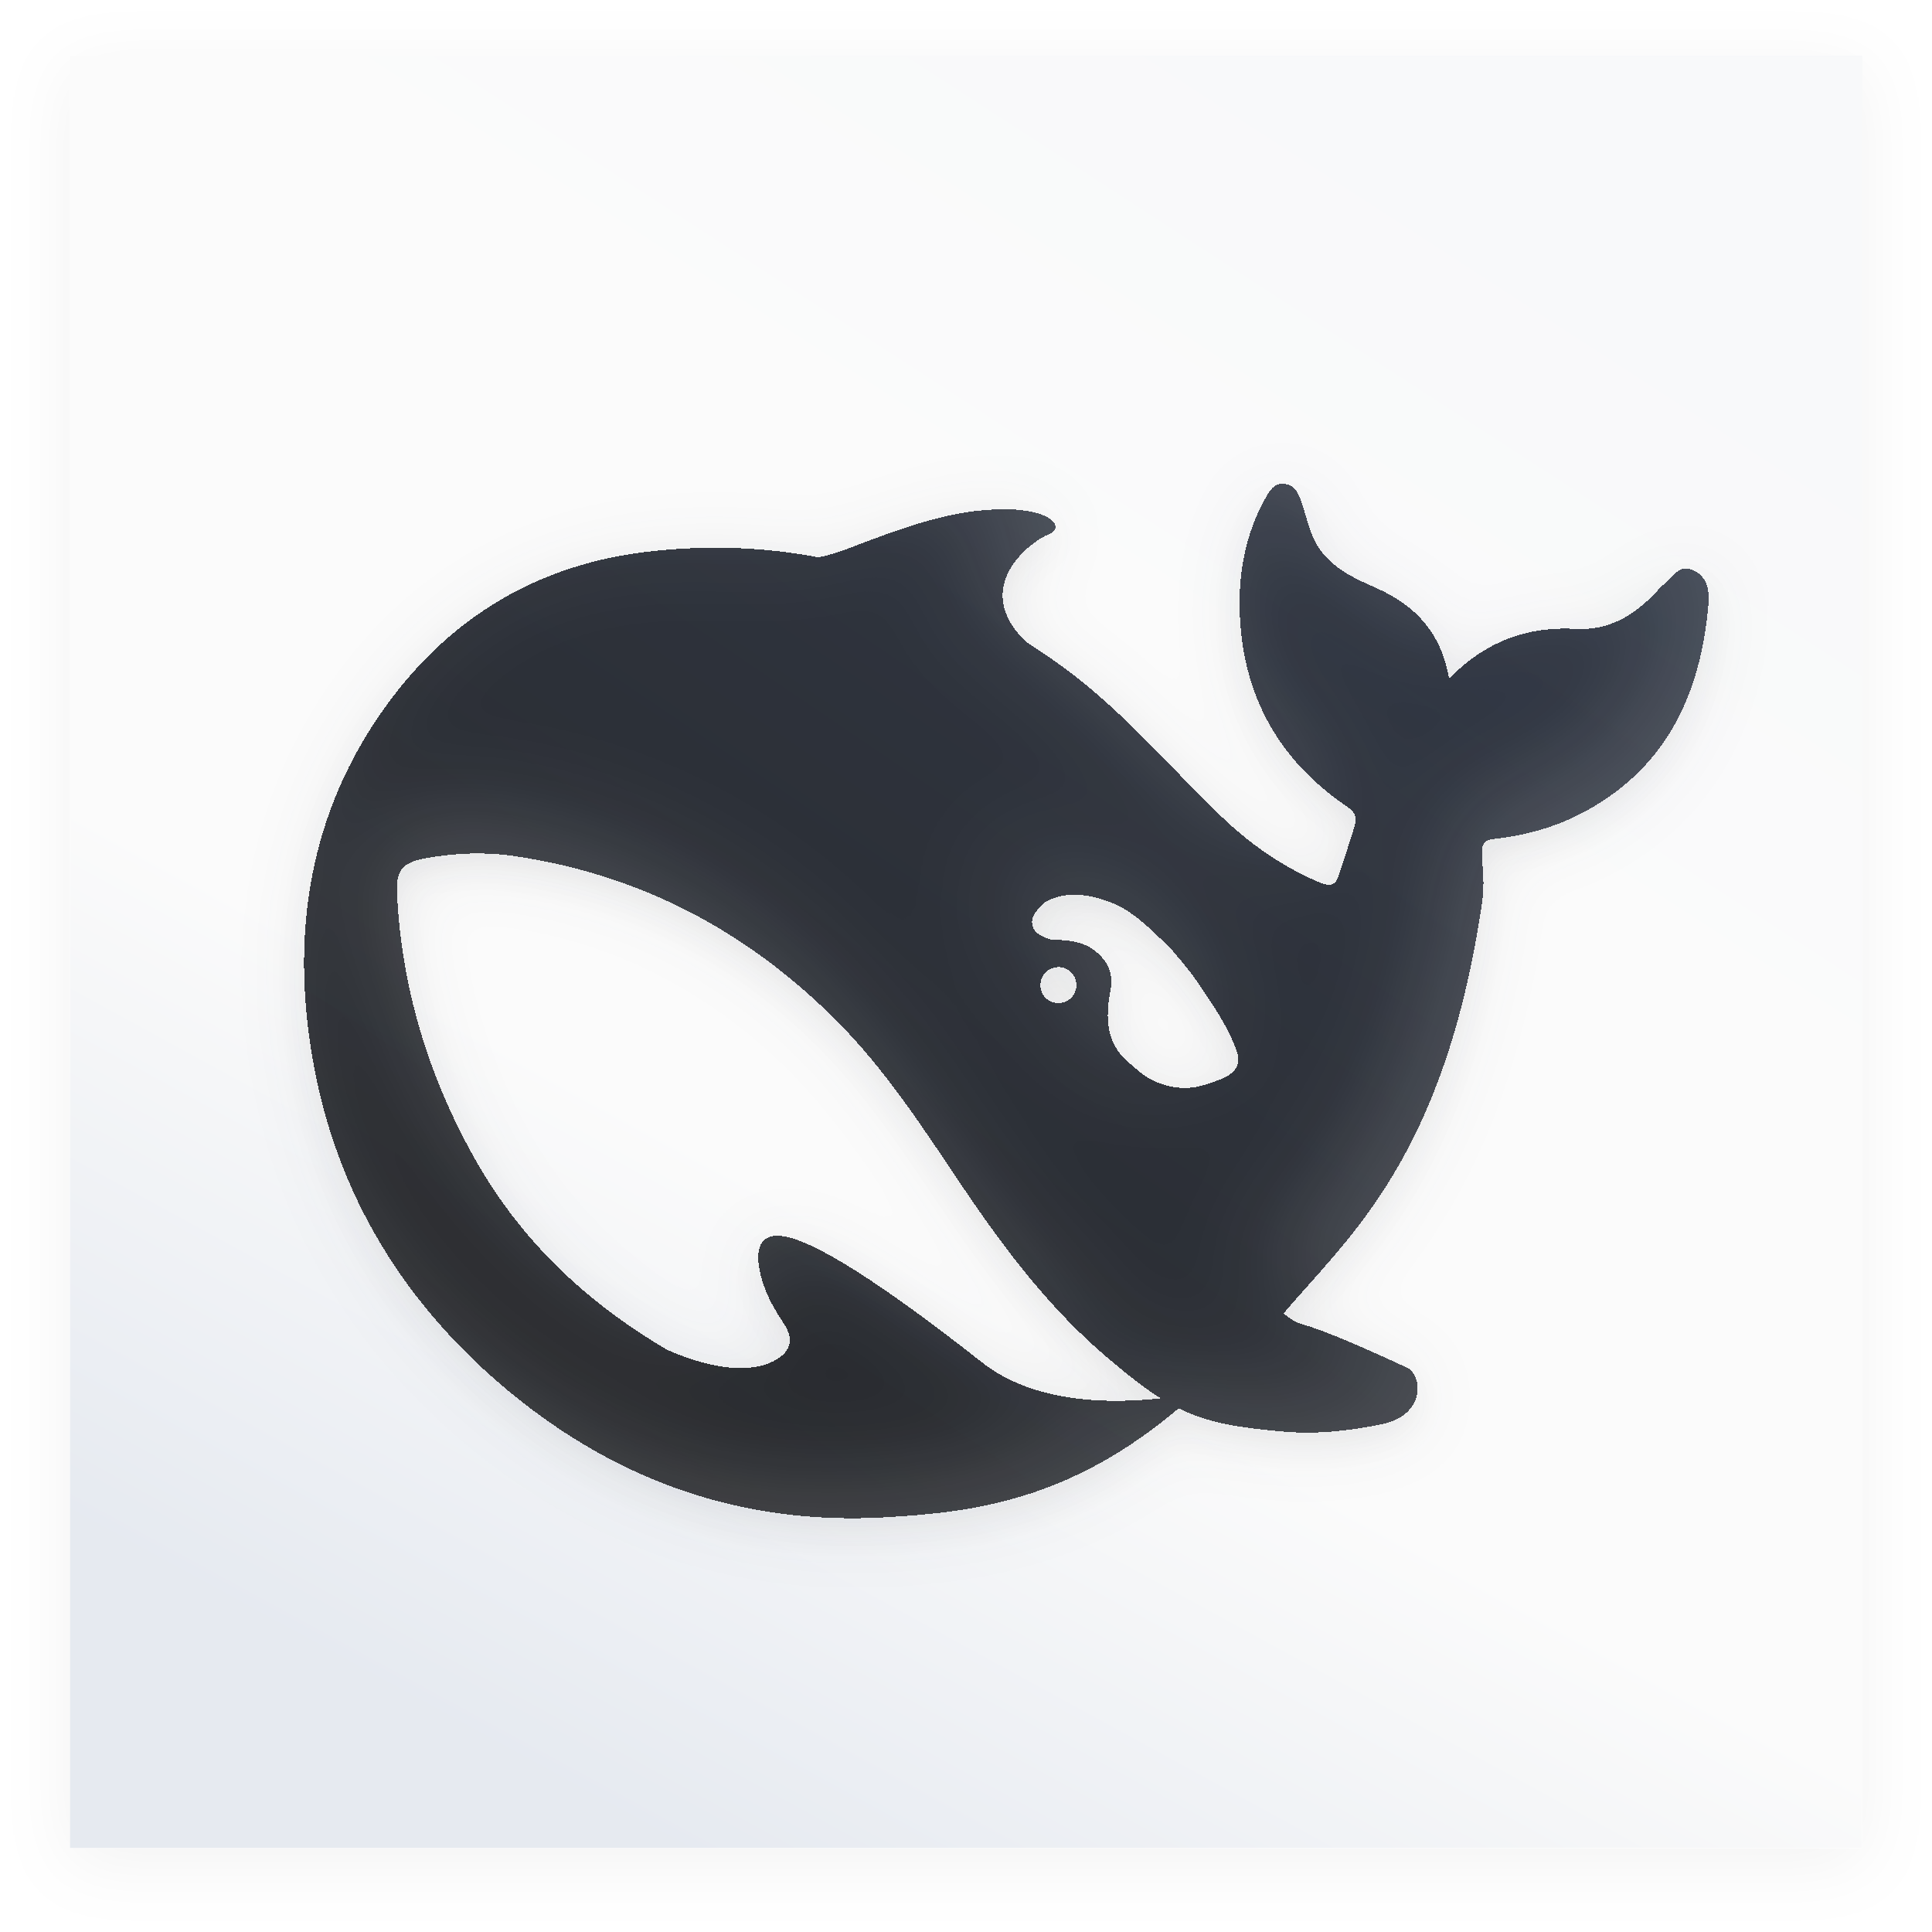
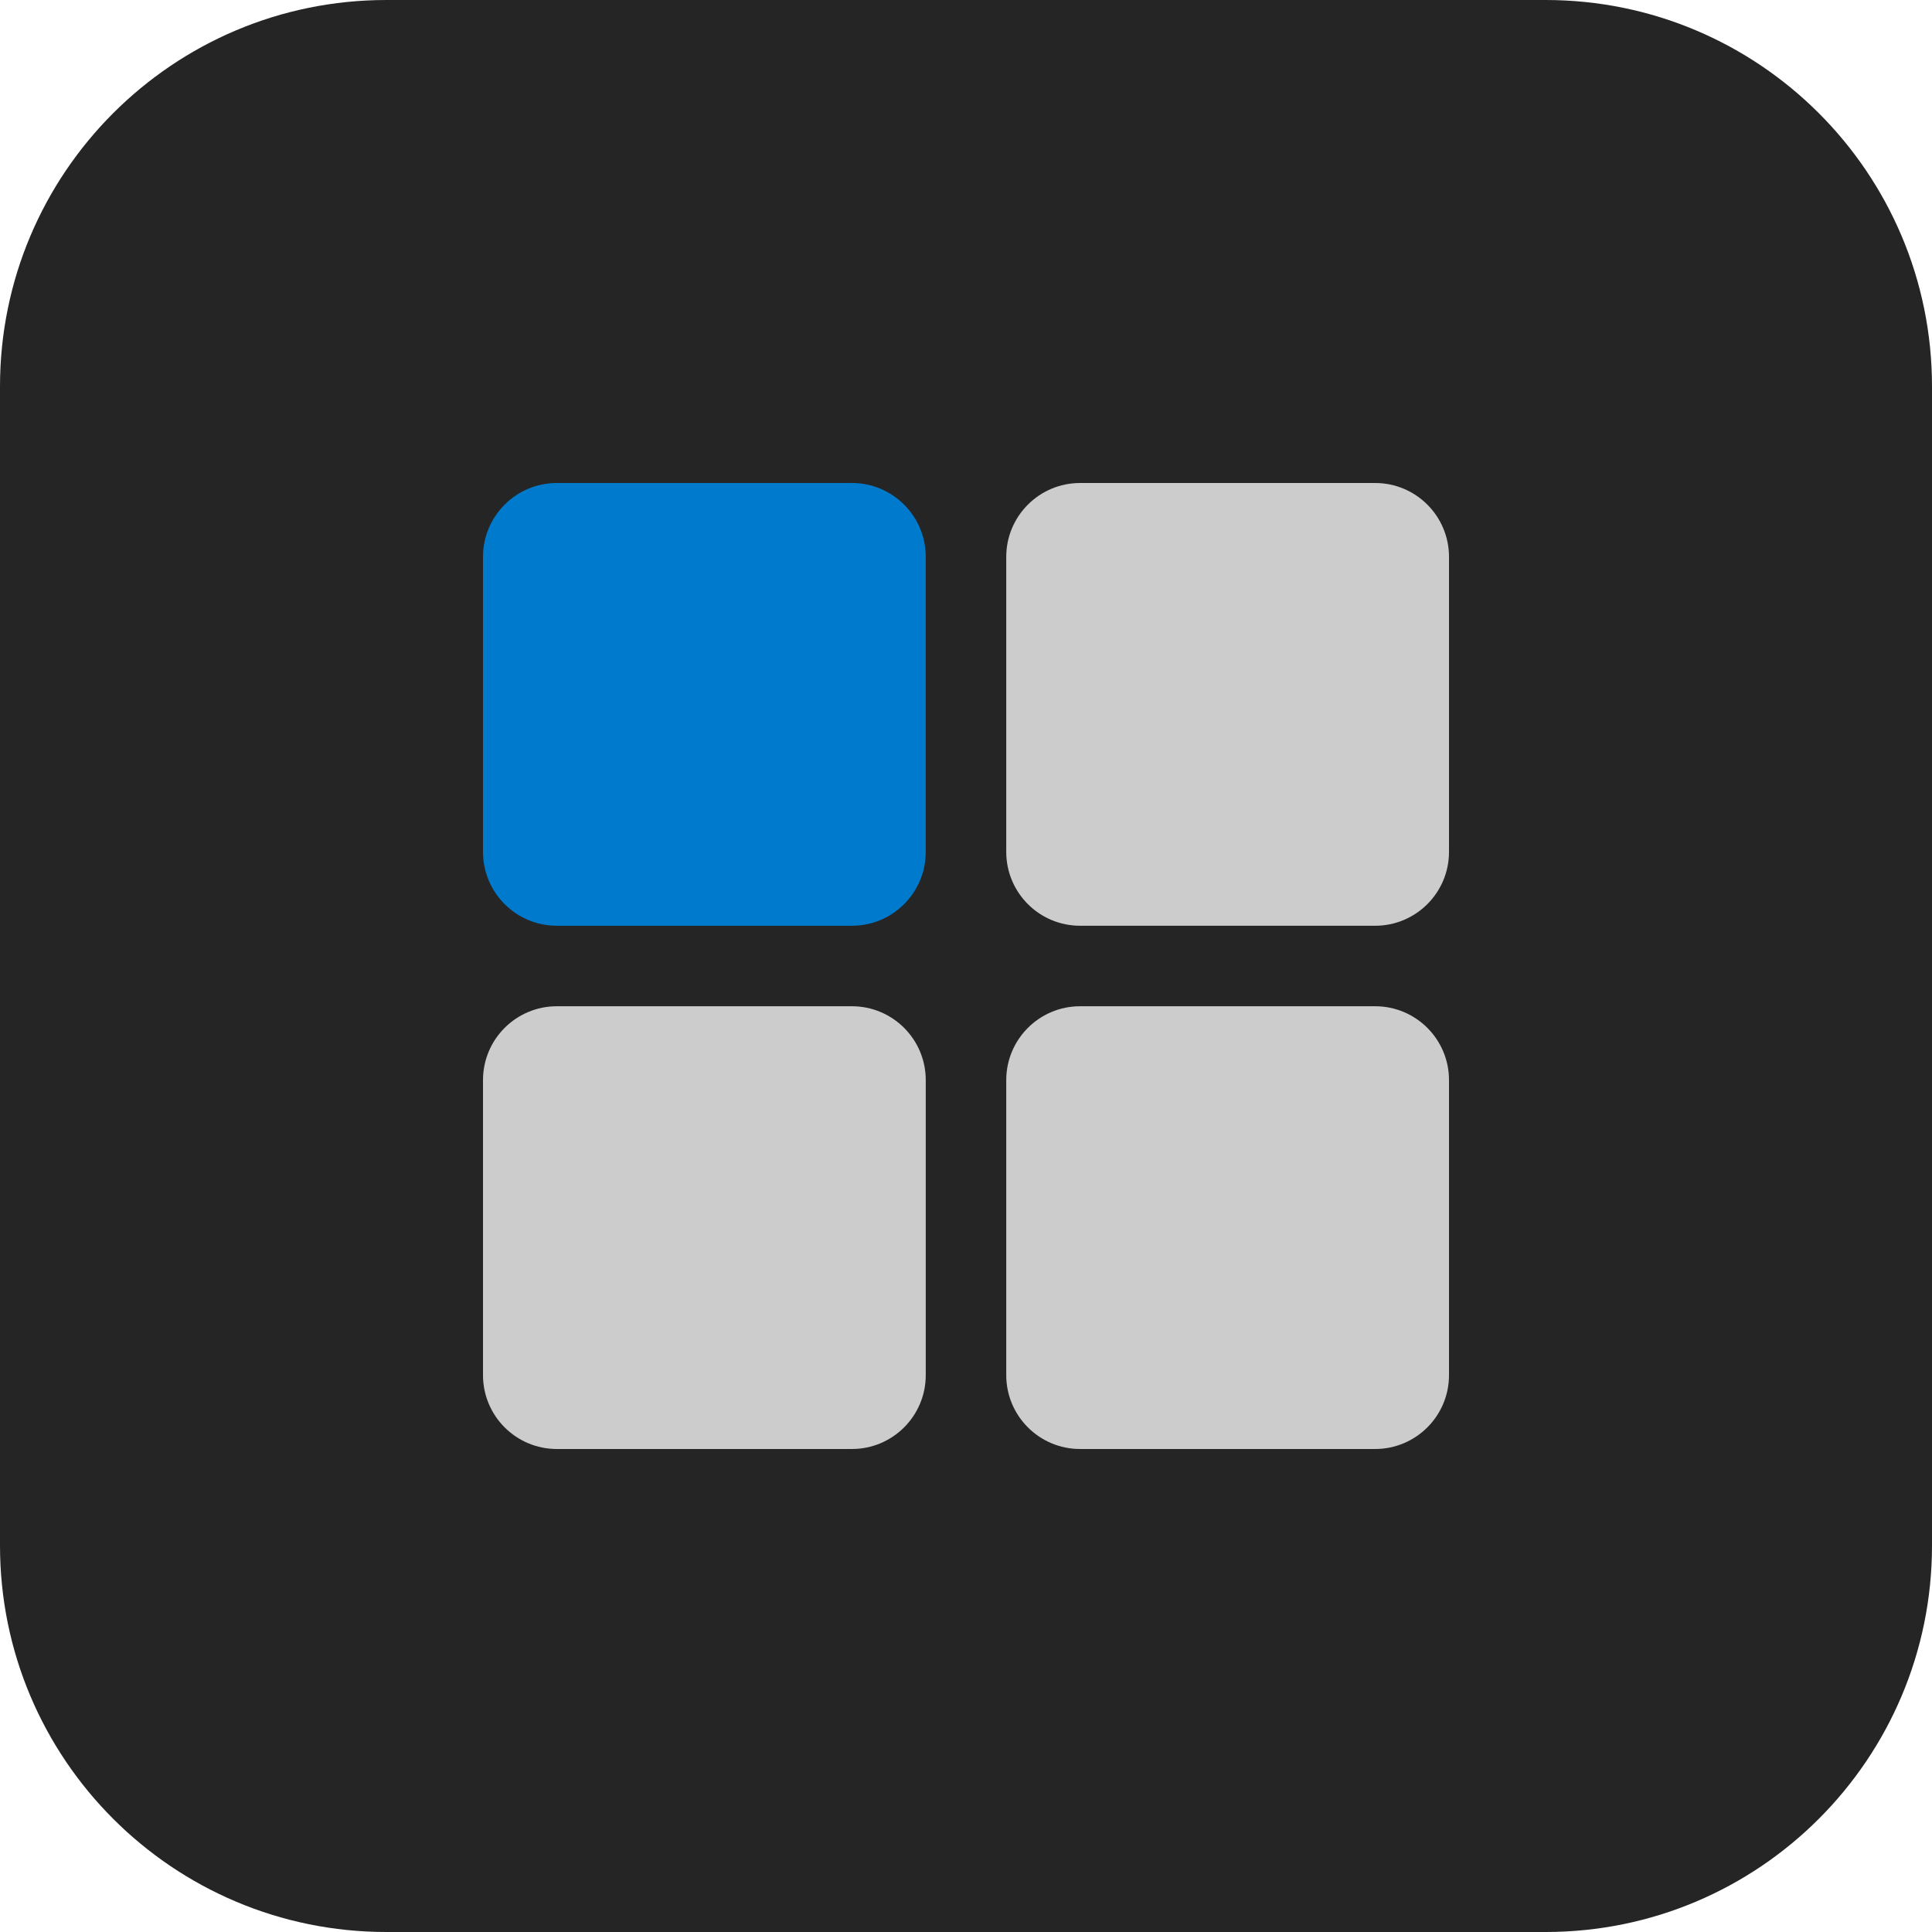
<svg xmlns="http://www.w3.org/2000/svg" width="1104" height="1104" viewBox="0 0 1104 1104" fill="none">
-   <g filter="url(#filter0_d_1637_371)">
-     <rect width="1024" height="1024" transform="translate(40 32)" fill="#FBFBFB" />
-     <rect width="1024" height="1024" transform="translate(40 32)" fill="url(#paint0_linear_1637_371)" fill-opacity="0.4" />
-     <rect width="1024" height="1024" transform="translate(40 32)" fill="url(#paint1_linear_1637_371)" fill-opacity="0.8" />
-     <g filter="url(#filter1_ddi_1637_371)">
-       <path d="M968.002 326.025C959.5 321.85 955.842 329.804 950.865 333.835C949.162 335.143 947.722 336.834 946.283 338.393C933.859 351.673 919.336 360.407 900.376 359.363C872.649 357.804 848.963 366.525 828.035 387.759C823.586 361.583 808.812 345.951 786.313 335.936C774.536 330.729 762.64 325.51 754.401 314.186C748.645 306.112 747.074 297.127 744.195 288.274C742.36 282.936 740.538 277.465 734.385 276.554C727.718 275.51 725.103 281.112 722.476 285.803C712.006 304.95 707.952 326.039 708.349 347.405C709.26 395.463 729.54 433.742 769.823 460.962C774.404 464.094 775.579 467.212 774.14 471.771C771.394 481.153 768.119 490.257 765.241 499.639C763.406 505.624 760.66 506.933 754.256 504.329C732.154 495.08 713.049 481.417 696.175 464.874C667.524 437.138 641.633 406.536 609.325 382.566C601.733 376.964 594.154 371.758 586.298 366.802C553.33 334.773 590.616 308.464 599.251 305.333C608.282 302.082 602.393 290.877 573.214 291.009C544.048 291.141 517.364 300.906 483.353 313.935C478.389 315.891 473.147 317.318 467.786 318.494C436.917 312.64 404.873 311.332 371.377 315.111C308.332 322.141 257.975 351.964 220.953 402.876C176.471 464.081 166.014 533.624 178.835 606.153C192.302 682.594 231.291 745.887 291.194 795.372C353.328 846.68 424.876 871.813 506.498 866.99C556.076 864.122 611.279 857.489 673.532 804.74C689.23 812.55 705.708 815.681 733.052 818.02C754.111 819.976 774.391 816.976 790.076 813.726C814.674 808.519 812.971 785.726 804.072 781.564C731.995 747.962 747.826 761.638 733.435 750.565C770.06 707.198 825.263 662.139 846.85 516.156C848.553 504.567 847.114 497.273 846.85 487.892C846.718 482.157 848.025 479.95 854.574 479.303C872.623 477.215 890.156 472.273 906.238 463.42C952.938 437.892 971.765 395.965 976.215 345.7C976.875 338.01 976.083 330.069 967.976 326.039L968.002 326.025ZM561.067 778.432C491.222 723.477 457.343 705.374 443.347 706.154C430.263 706.933 432.626 721.918 435.505 731.682C438.515 741.315 442.436 747.962 447.929 756.418C451.718 762.021 454.346 770.345 444.14 776.609C421.641 790.549 382.533 771.918 380.698 771.006C335.174 744.182 297.109 708.757 270.293 660.316C244.389 613.698 229.35 563.685 226.868 510.302C226.208 497.406 230.01 492.847 242.831 490.508C259.704 487.376 277.106 486.729 293.98 489.2C365.264 499.625 425.959 531.523 476.844 582.052C505.878 610.831 527.861 645.213 550.491 678.815C574.561 714.492 600.452 748.49 633.42 776.358C645.066 786.122 654.348 793.548 663.247 799.019C636.431 802.018 591.698 802.666 561.08 778.445L561.067 778.432ZM594.55 562.905C594.55 557.171 599.132 552.625 604.888 552.625C606.195 552.625 607.371 552.876 608.414 553.273C609.853 553.801 611.16 554.581 612.203 555.744C614.038 557.567 615.081 560.17 615.081 562.905C615.081 568.64 610.5 573.185 604.743 573.185C598.987 573.185 594.537 568.627 594.537 562.905H594.55ZM698.539 616.301C691.871 619.037 685.19 621.375 678.787 621.64C668.845 622.155 657.992 618.125 652.103 613.17C642.953 605.479 636.404 601.185 633.658 587.773C632.483 582.039 633.13 573.185 634.186 568.111C636.536 557.171 633.922 550.141 626.212 543.759C619.927 538.553 611.952 537.112 603.185 537.112C599.911 537.112 596.914 535.685 594.682 534.509C591.025 532.686 588.015 528.127 590.893 522.525C591.804 520.701 596.254 516.275 597.297 515.495C609.206 508.716 622.937 510.936 635.625 516.01C647.403 520.833 656.288 529.686 669.109 542.186C682.193 557.289 684.543 561.465 692.003 572.789C697.892 581.642 703.252 590.759 706.909 601.185C709.128 607.699 706.249 613.038 698.539 616.288V616.301Z" fill="url(#paint2_linear_1637_371)" fill-opacity="0.9" shape-rendering="crispEdges" />
-     </g>
-   </g>
-   <defs>
-     <filter id="filter0_d_1637_371" x="-8" y="-16" width="1120" height="1120" filterUnits="userSpaceOnUse" color-interpolation-filters="sRGB">
-       <feFlood flood-opacity="0" result="BackgroundImageFix" />
-       <feColorMatrix in="SourceAlpha" type="matrix" values="0 0 0 0 0 0 0 0 0 0 0 0 0 0 0 0 0 0 127 0" result="hardAlpha" />
-       <feOffset dy="8" />
-       <feGaussianBlur stdDeviation="20" />
-       <feComposite in2="hardAlpha" operator="out" />
-       <feColorMatrix type="matrix" values="0 0 0 0 0 0 0 0 0 0 0 0 0 0 0 0 0 0 0.05 0" />
-       <feBlend mode="normal" in2="BackgroundImageFix" result="effect1_dropShadow_1637_371" />
-       <feBlend mode="normal" in="BackgroundImageFix" in2="effect1_dropShadow_1637_371" result="BackgroundImageFix" />
-       <feBlend mode="normal" in="SourceGraphic" in2="BackgroundImageFix" result="shape" />
-     </filter>
-     <filter id="filter1_ddi_1637_371" x="133.744" y="240.427" width="882.652" height="671.147" filterUnits="userSpaceOnUse" color-interpolation-filters="sRGB">
-       <feFlood flood-opacity="0" result="BackgroundImageFix" />
-       <feColorMatrix in="SourceAlpha" type="matrix" values="0 0 0 0 0 0 0 0 0 0 0 0 0 0 0 0 0 0 127 0" result="hardAlpha" />
-       <feOffset dy="4" />
-       <feGaussianBlur stdDeviation="20" />
-       <feComposite in2="hardAlpha" operator="out" />
-       <feColorMatrix type="matrix" values="0 0 0 0 0.176 0 0 0 0 0.192 0 0 0 0 0.231 0 0 0 0.08 0" />
-       <feBlend mode="normal" in2="BackgroundImageFix" result="effect1_dropShadow_1637_371" />
-       <feColorMatrix in="SourceAlpha" type="matrix" values="0 0 0 0 0 0 0 0 0 0 0 0 0 0 0 0 0 0 127 0" result="hardAlpha" />
-       <feOffset dy="8" />
-       <feGaussianBlur stdDeviation="8" />
-       <feComposite in2="hardAlpha" operator="out" />
-       <feColorMatrix type="matrix" values="0 0 0 0 0.173 0 0 0 0 0.188 0 0 0 0 0.224 0 0 0 0.04 0" />
-       <feBlend mode="normal" in2="effect1_dropShadow_1637_371" result="effect2_dropShadow_1637_371" />
-       <feBlend mode="normal" in="SourceGraphic" in2="BackgroundImageFix" result="shape" />
-       <feColorMatrix in="SourceAlpha" type="matrix" values="0 0 0 0 0 0 0 0 0 0 0 0 0 0 0 0 0 0 127 0" result="hardAlpha" />
-       <feOffset dx="-16" dy="-20" />
-       <feGaussianBlur stdDeviation="30" />
-       <feComposite in2="hardAlpha" operator="arithmetic" k2="-1" k3="1" />
-       <feColorMatrix type="matrix" values="0 0 0 0 1 0 0 0 0 1 0 0 0 0 1 0 0 0 0.15 0" />
-       <feBlend mode="normal" in2="shape" result="effect3_innerShadow_1637_371" />
-       <feBlend mode="normal" in="effect3_innerShadow_1637_371" in2="effect2_dropShadow_1637_371" result="effect3_innerShadow_1637_371" />
-     </filter>
-     <linearGradient id="paint0_linear_1637_371" x1="973.58" y1="1.59609e-05" x2="378.123" y2="917.86" gradientUnits="userSpaceOnUse">
-       <stop offset="0.142" stop-color="#D4DBE9" />
-       <stop offset="0.486" stop-color="#FBFBFB" />
-     </linearGradient>
-     <linearGradient id="paint1_linear_1637_371" x1="603.371" y1="445.063" x2="239.356" y2="1111.41" gradientUnits="userSpaceOnUse">
-       <stop offset="0.363" stop-color="#FBFBFB" />
-       <stop offset="0.83" stop-color="#E1E6EE" />
-     </linearGradient>
-     <linearGradient id="paint2_linear_1637_371" x1="849.855" y1="39.085" x2="331.636" y2="802.645" gradientUnits="userSpaceOnUse">
-       <stop offset="0.086" stop-color="#1C2434" />
-       <stop offset="1" stop-color="#0F1115" />
-     </linearGradient>
-   </defs>
+   <rect width="1104" height="1104" rx="220.8" fill="#252526" />
+   <rect x="276.0" y="276.0" width="253.0" height="253.0" rx="42.2" fill="#007ACC" />
+   <rect x="575.0" y="276.0" width="253.0" height="253.0" rx="42.2" fill="#CCCCCC" />
+   <rect x="276.0" y="575.0" width="253.0" height="253.0" rx="42.2" fill="#CCCCCC" />
+   <rect x="575.0" y="575.0" width="253.0" height="253.0" rx="42.2" fill="#CCCCCC" />
</svg>
